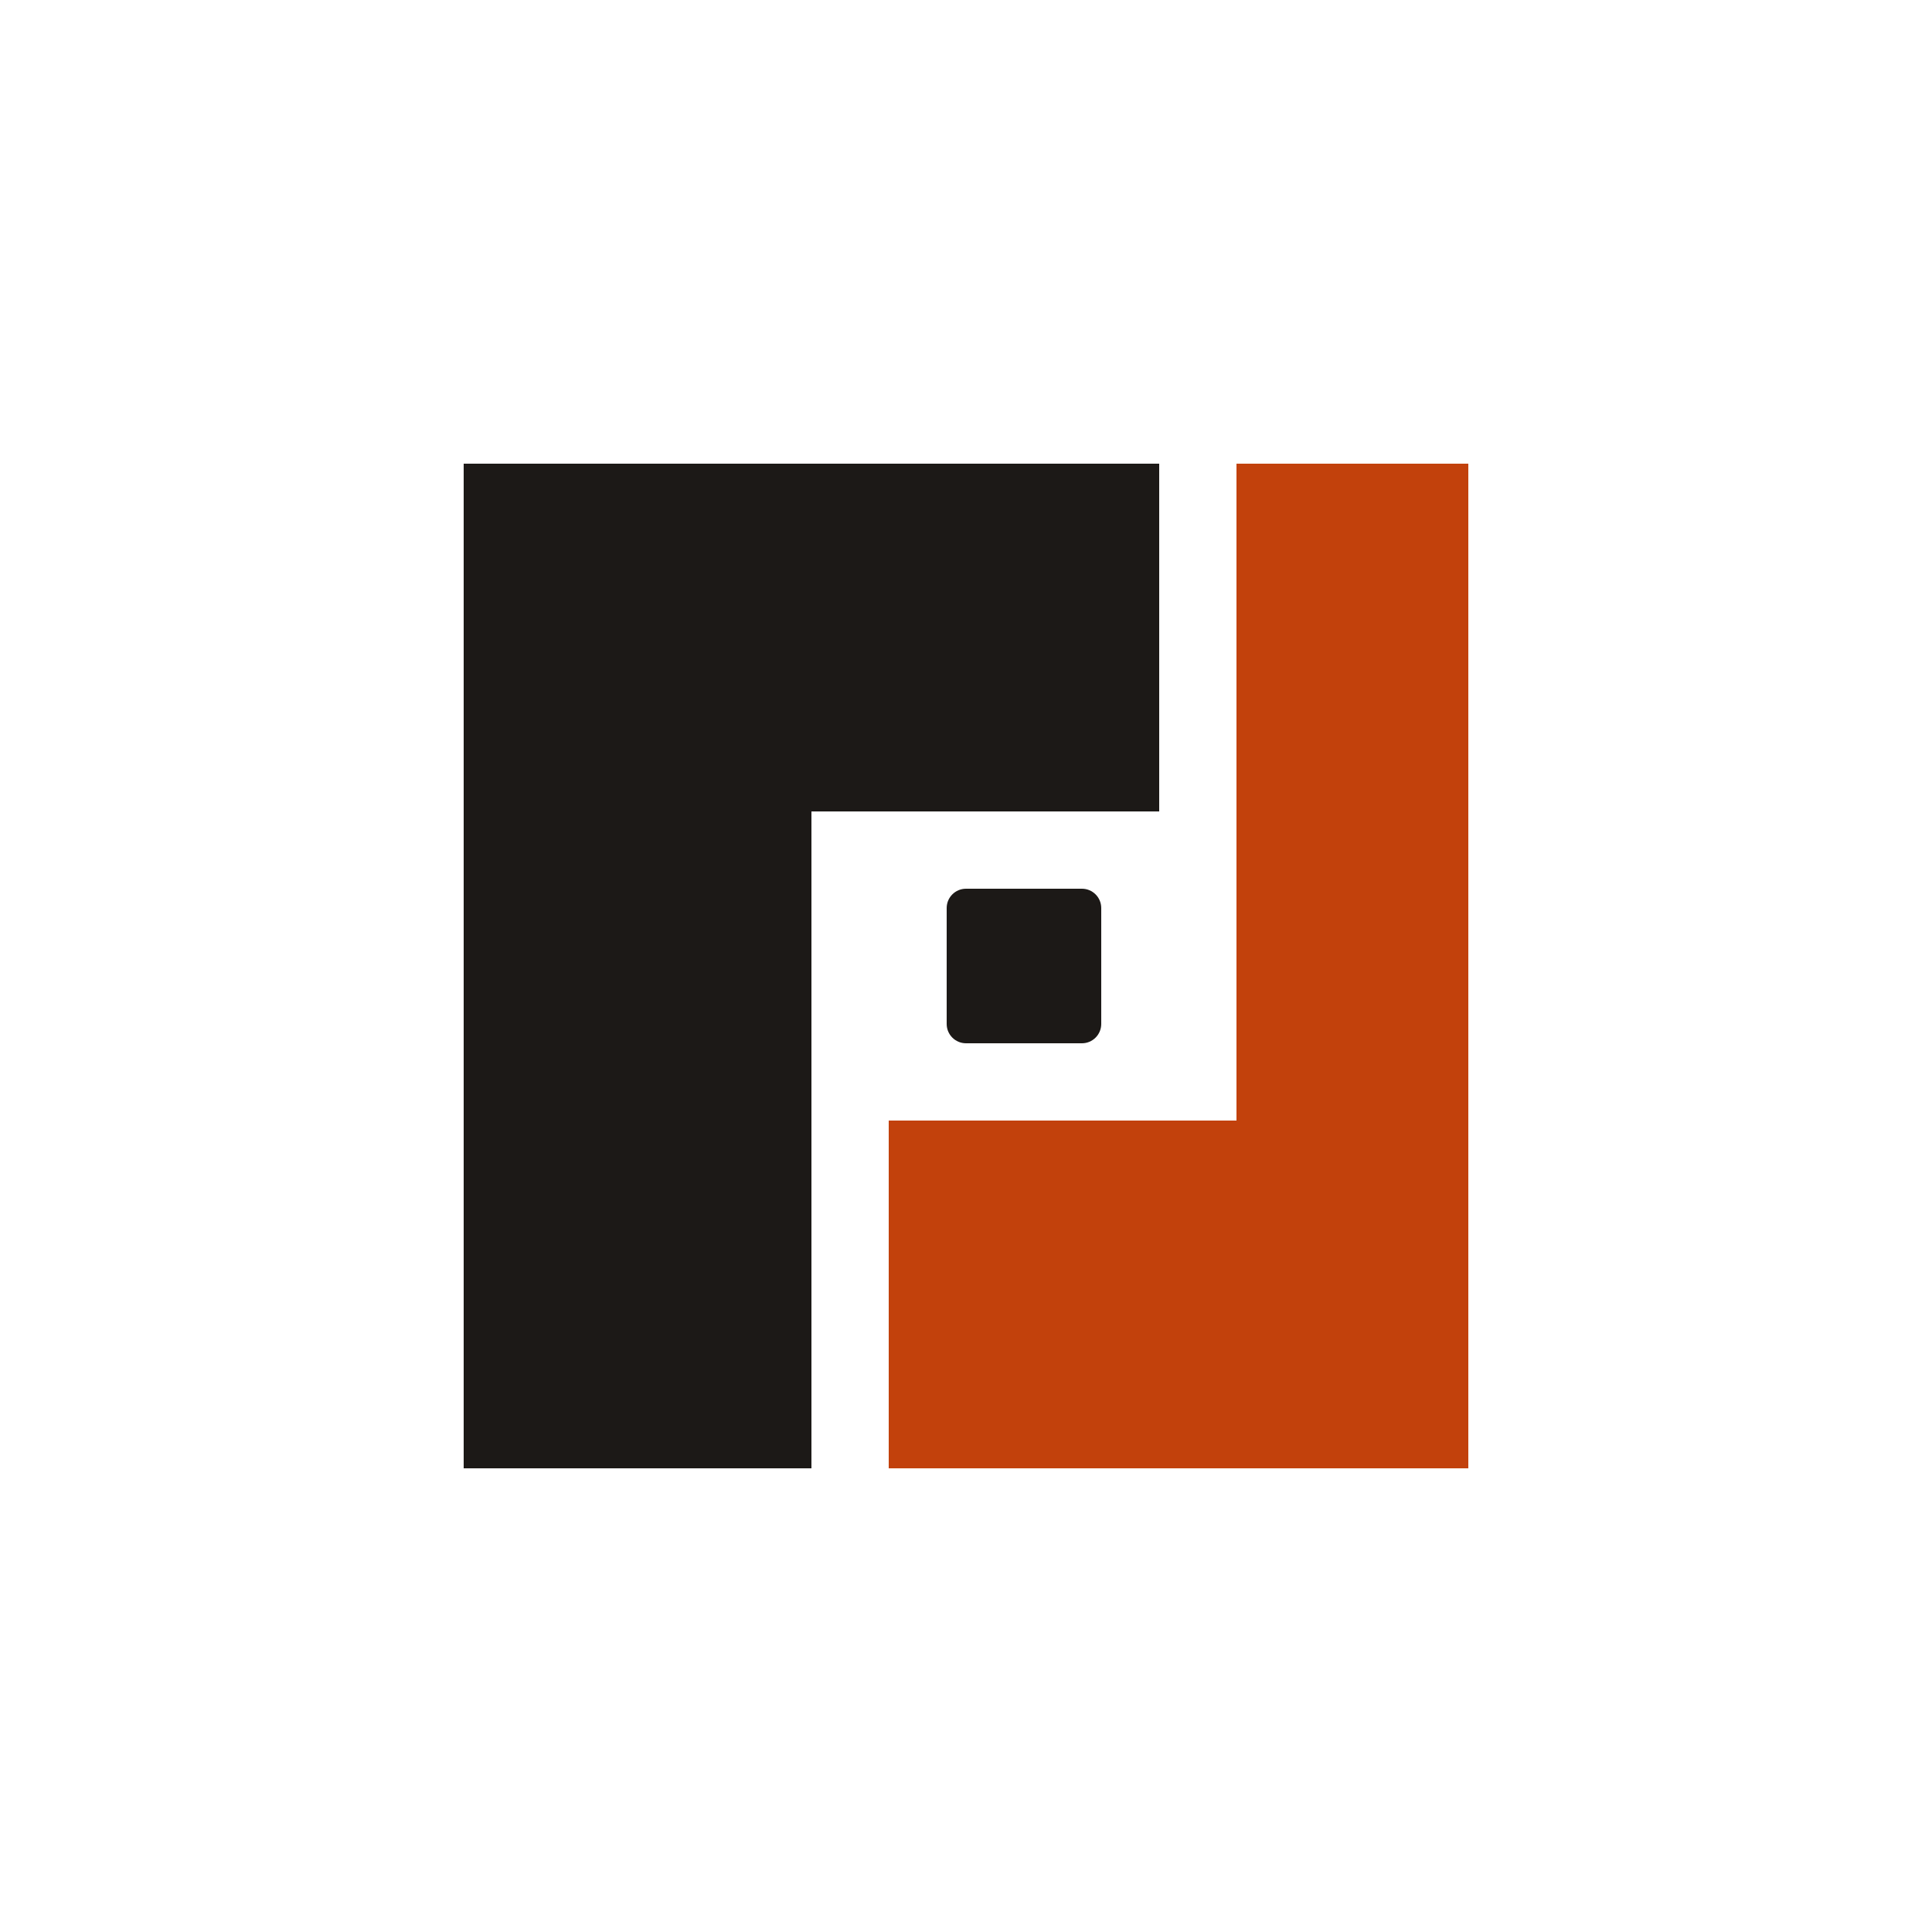
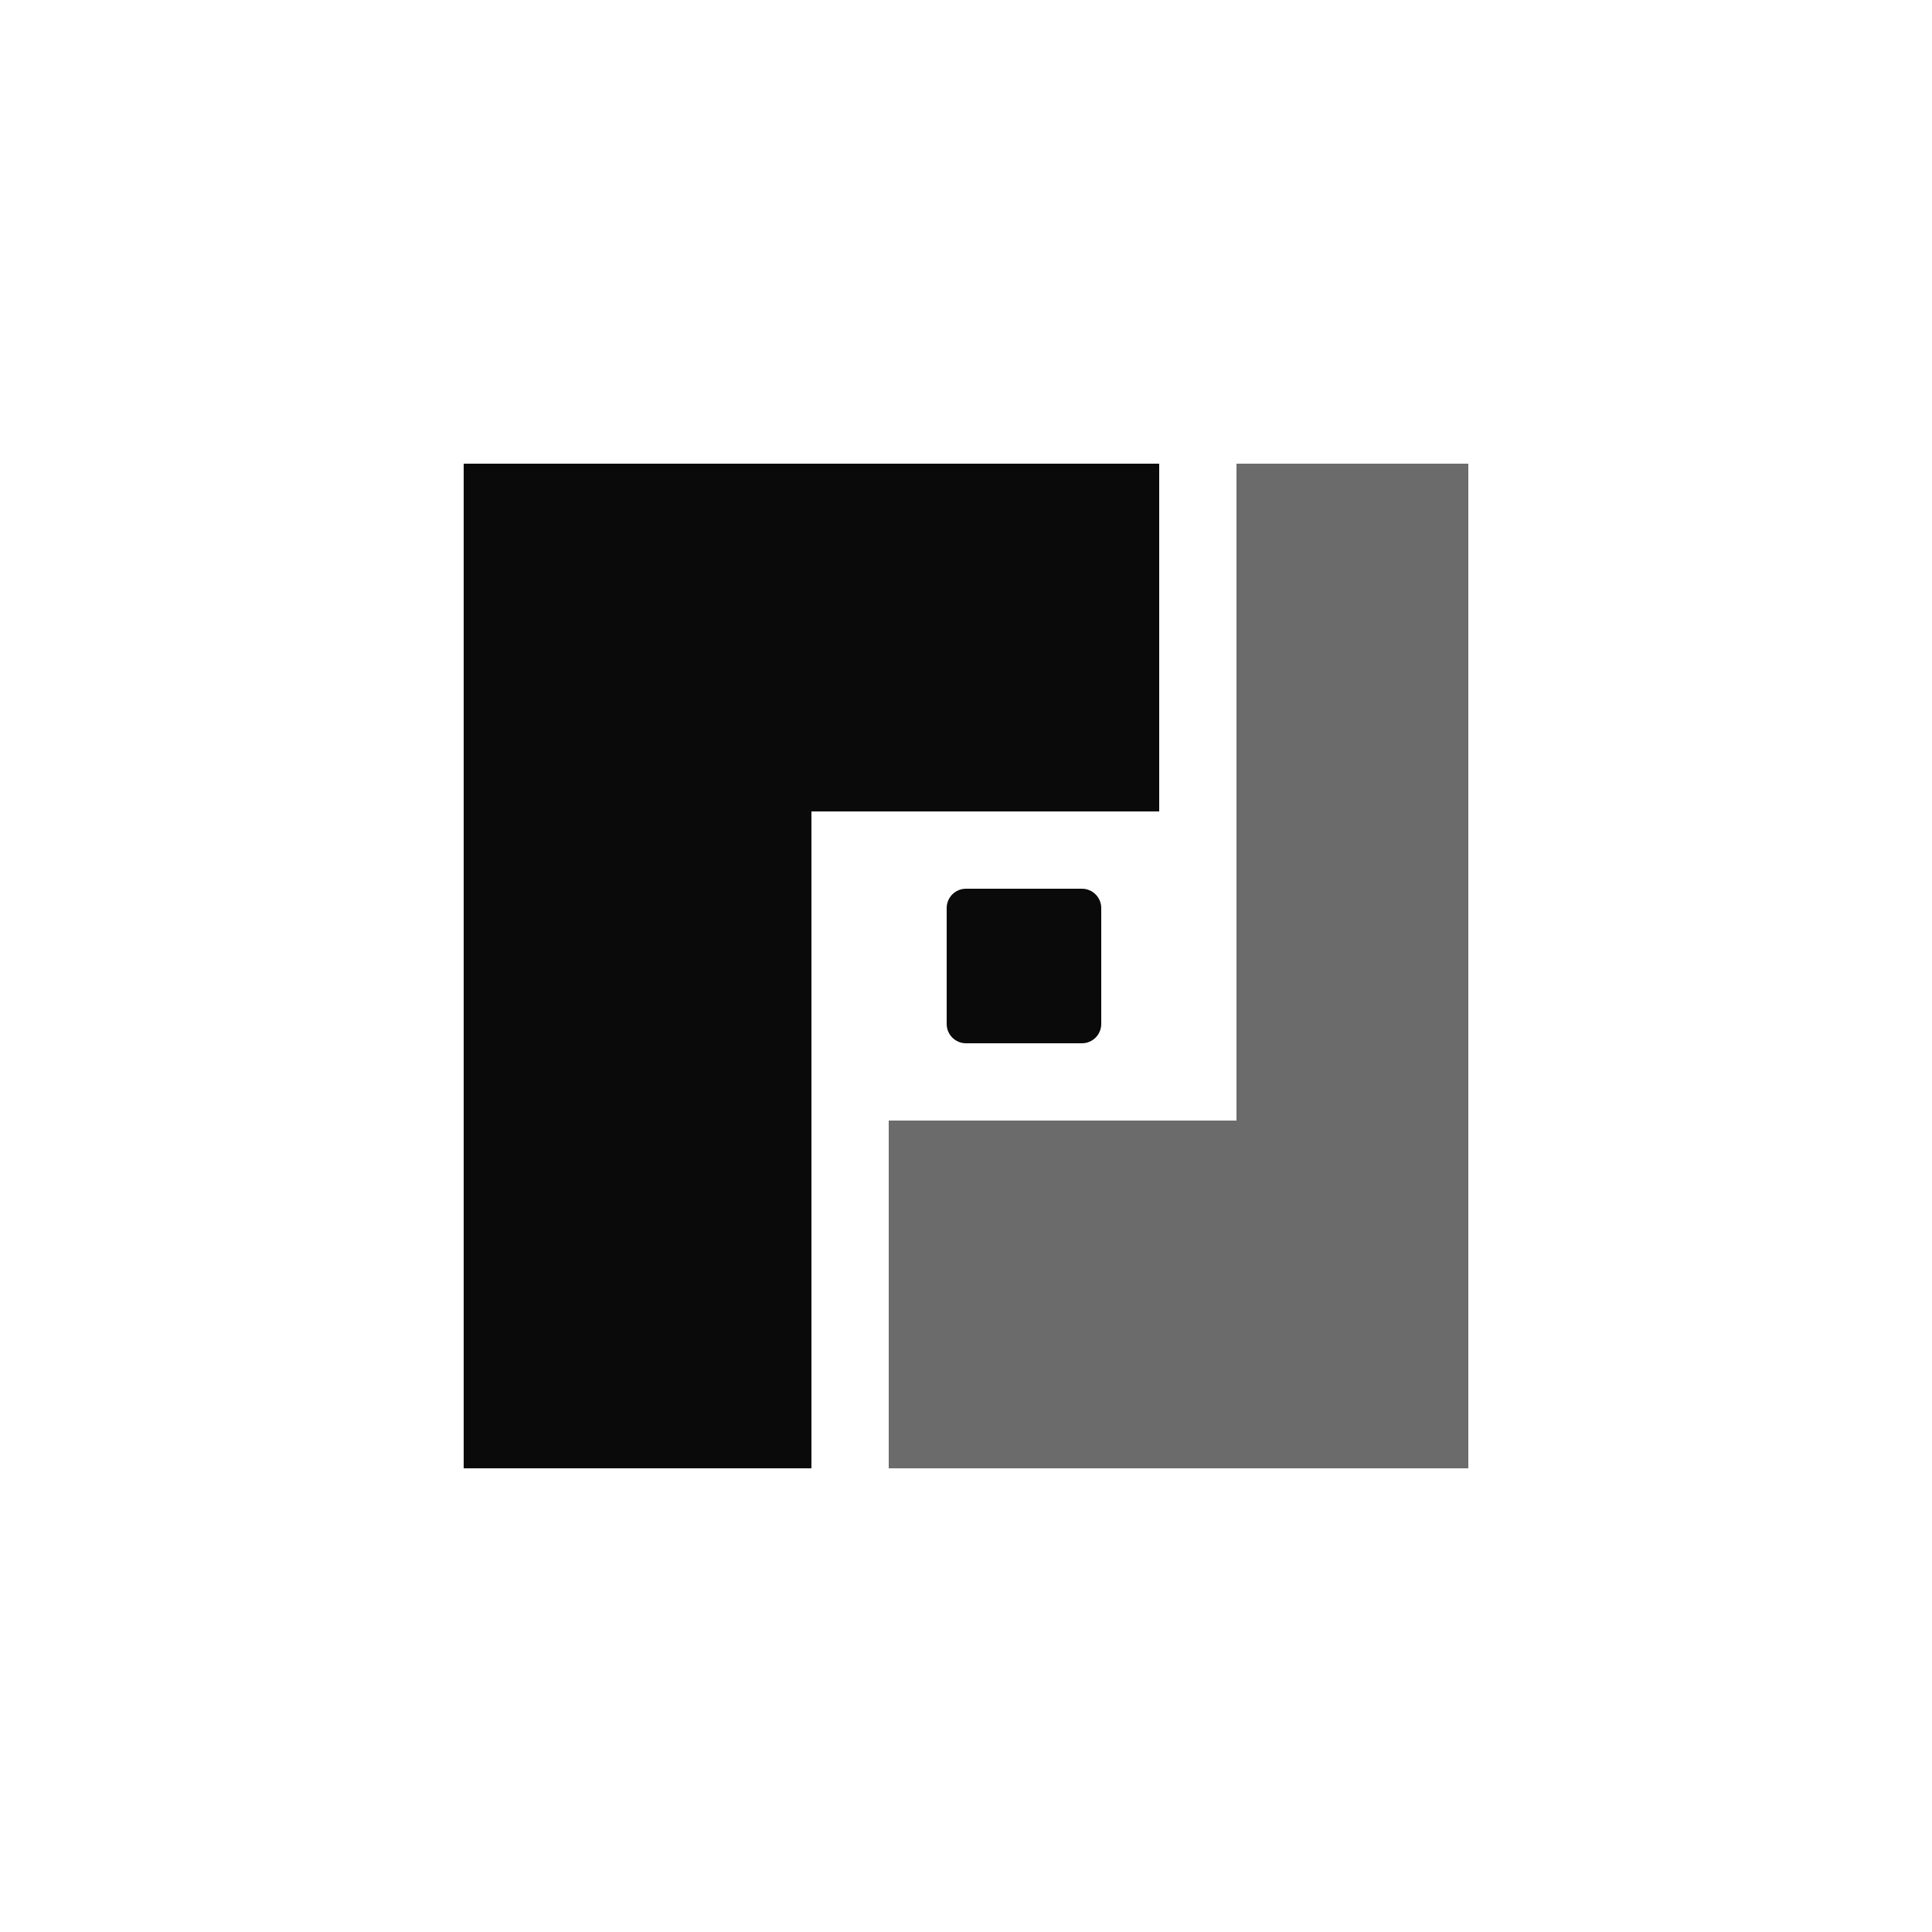
<svg xmlns="http://www.w3.org/2000/svg" viewBox="0 0 100 100" role="img" aria-label="Mortar">
-   <path class="ink" d="M24 24H60V42H42V76H24Z" fill="#1C1917" />
-   <path class="acc" d="M76 76H46V58H64V24H76Z" fill="#C2410C" />
-   <rect class="ink" x="49" y="46" width="8" height="8" rx="1" fill="#1C1917" />
+   <path class="ink" d="M24 24H60V42H42V76H24Z" fill="#0A0A0A" />
+   <path class="acc" d="M76 76H46V58H64V24H76Z" fill="#6B6B6B" />
+   <rect class="ink" x="49" y="46" width="8" height="8" rx="1" fill="#0A0A0A" />
</svg>
